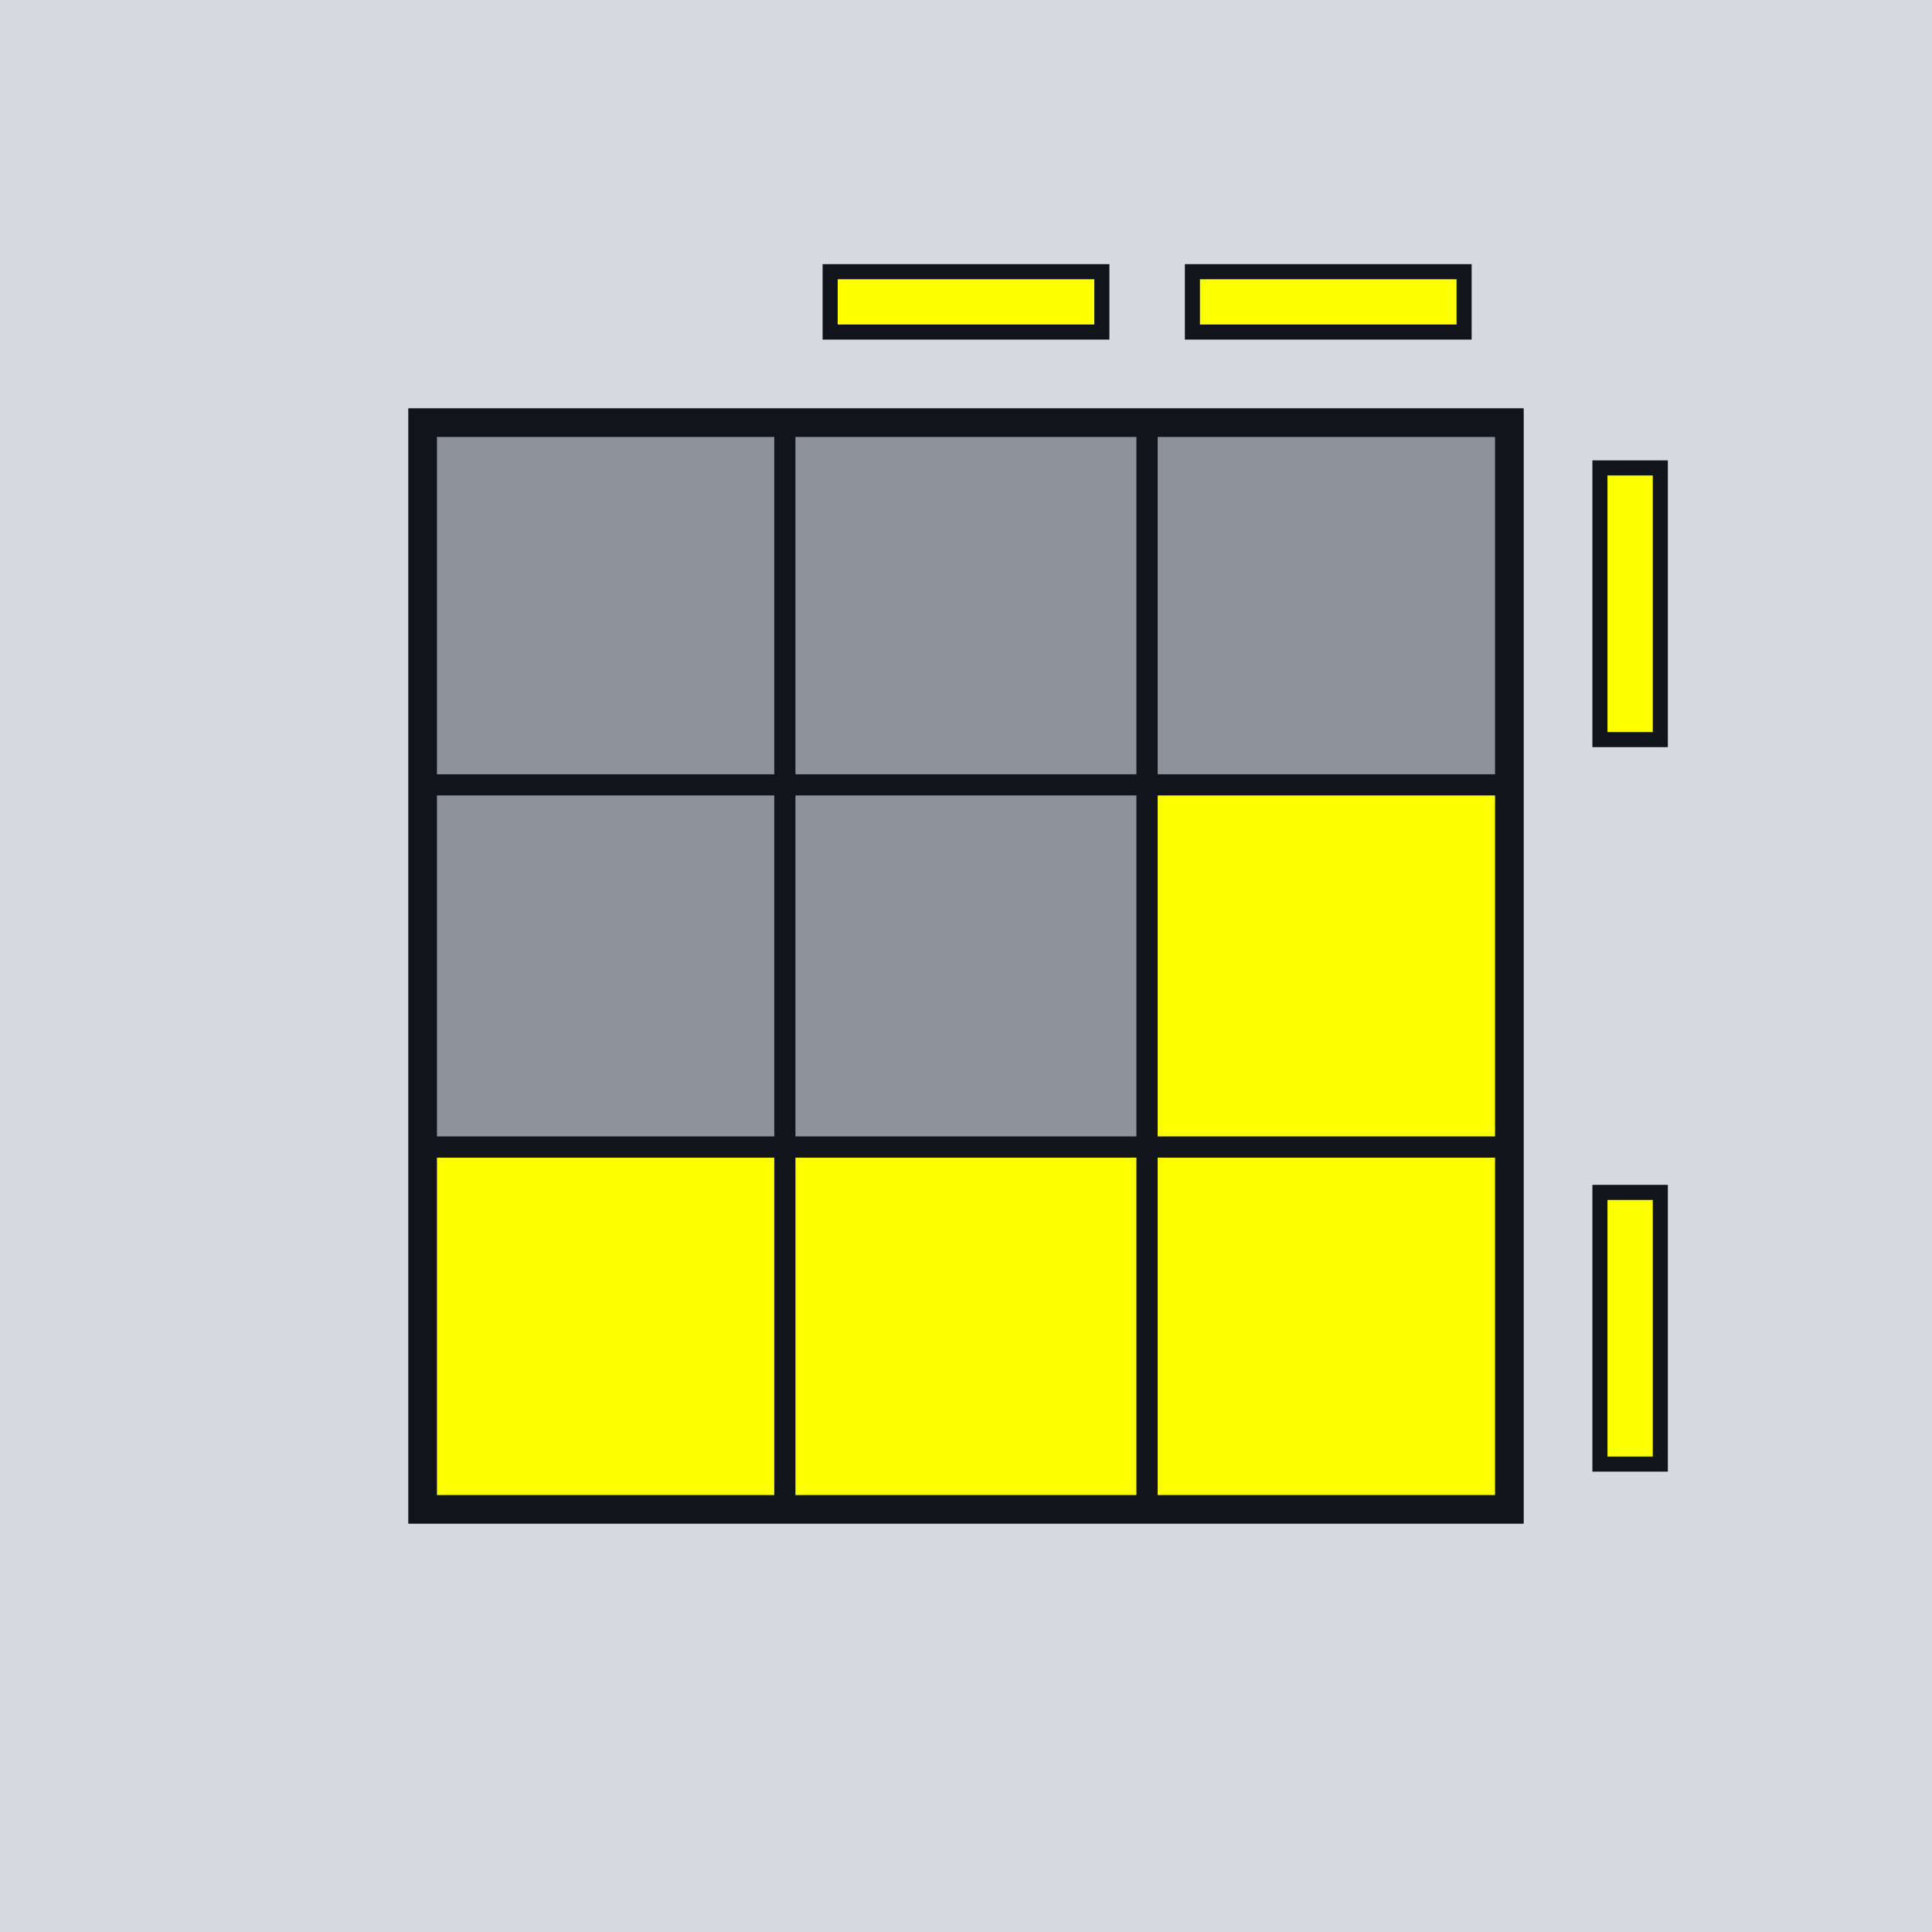
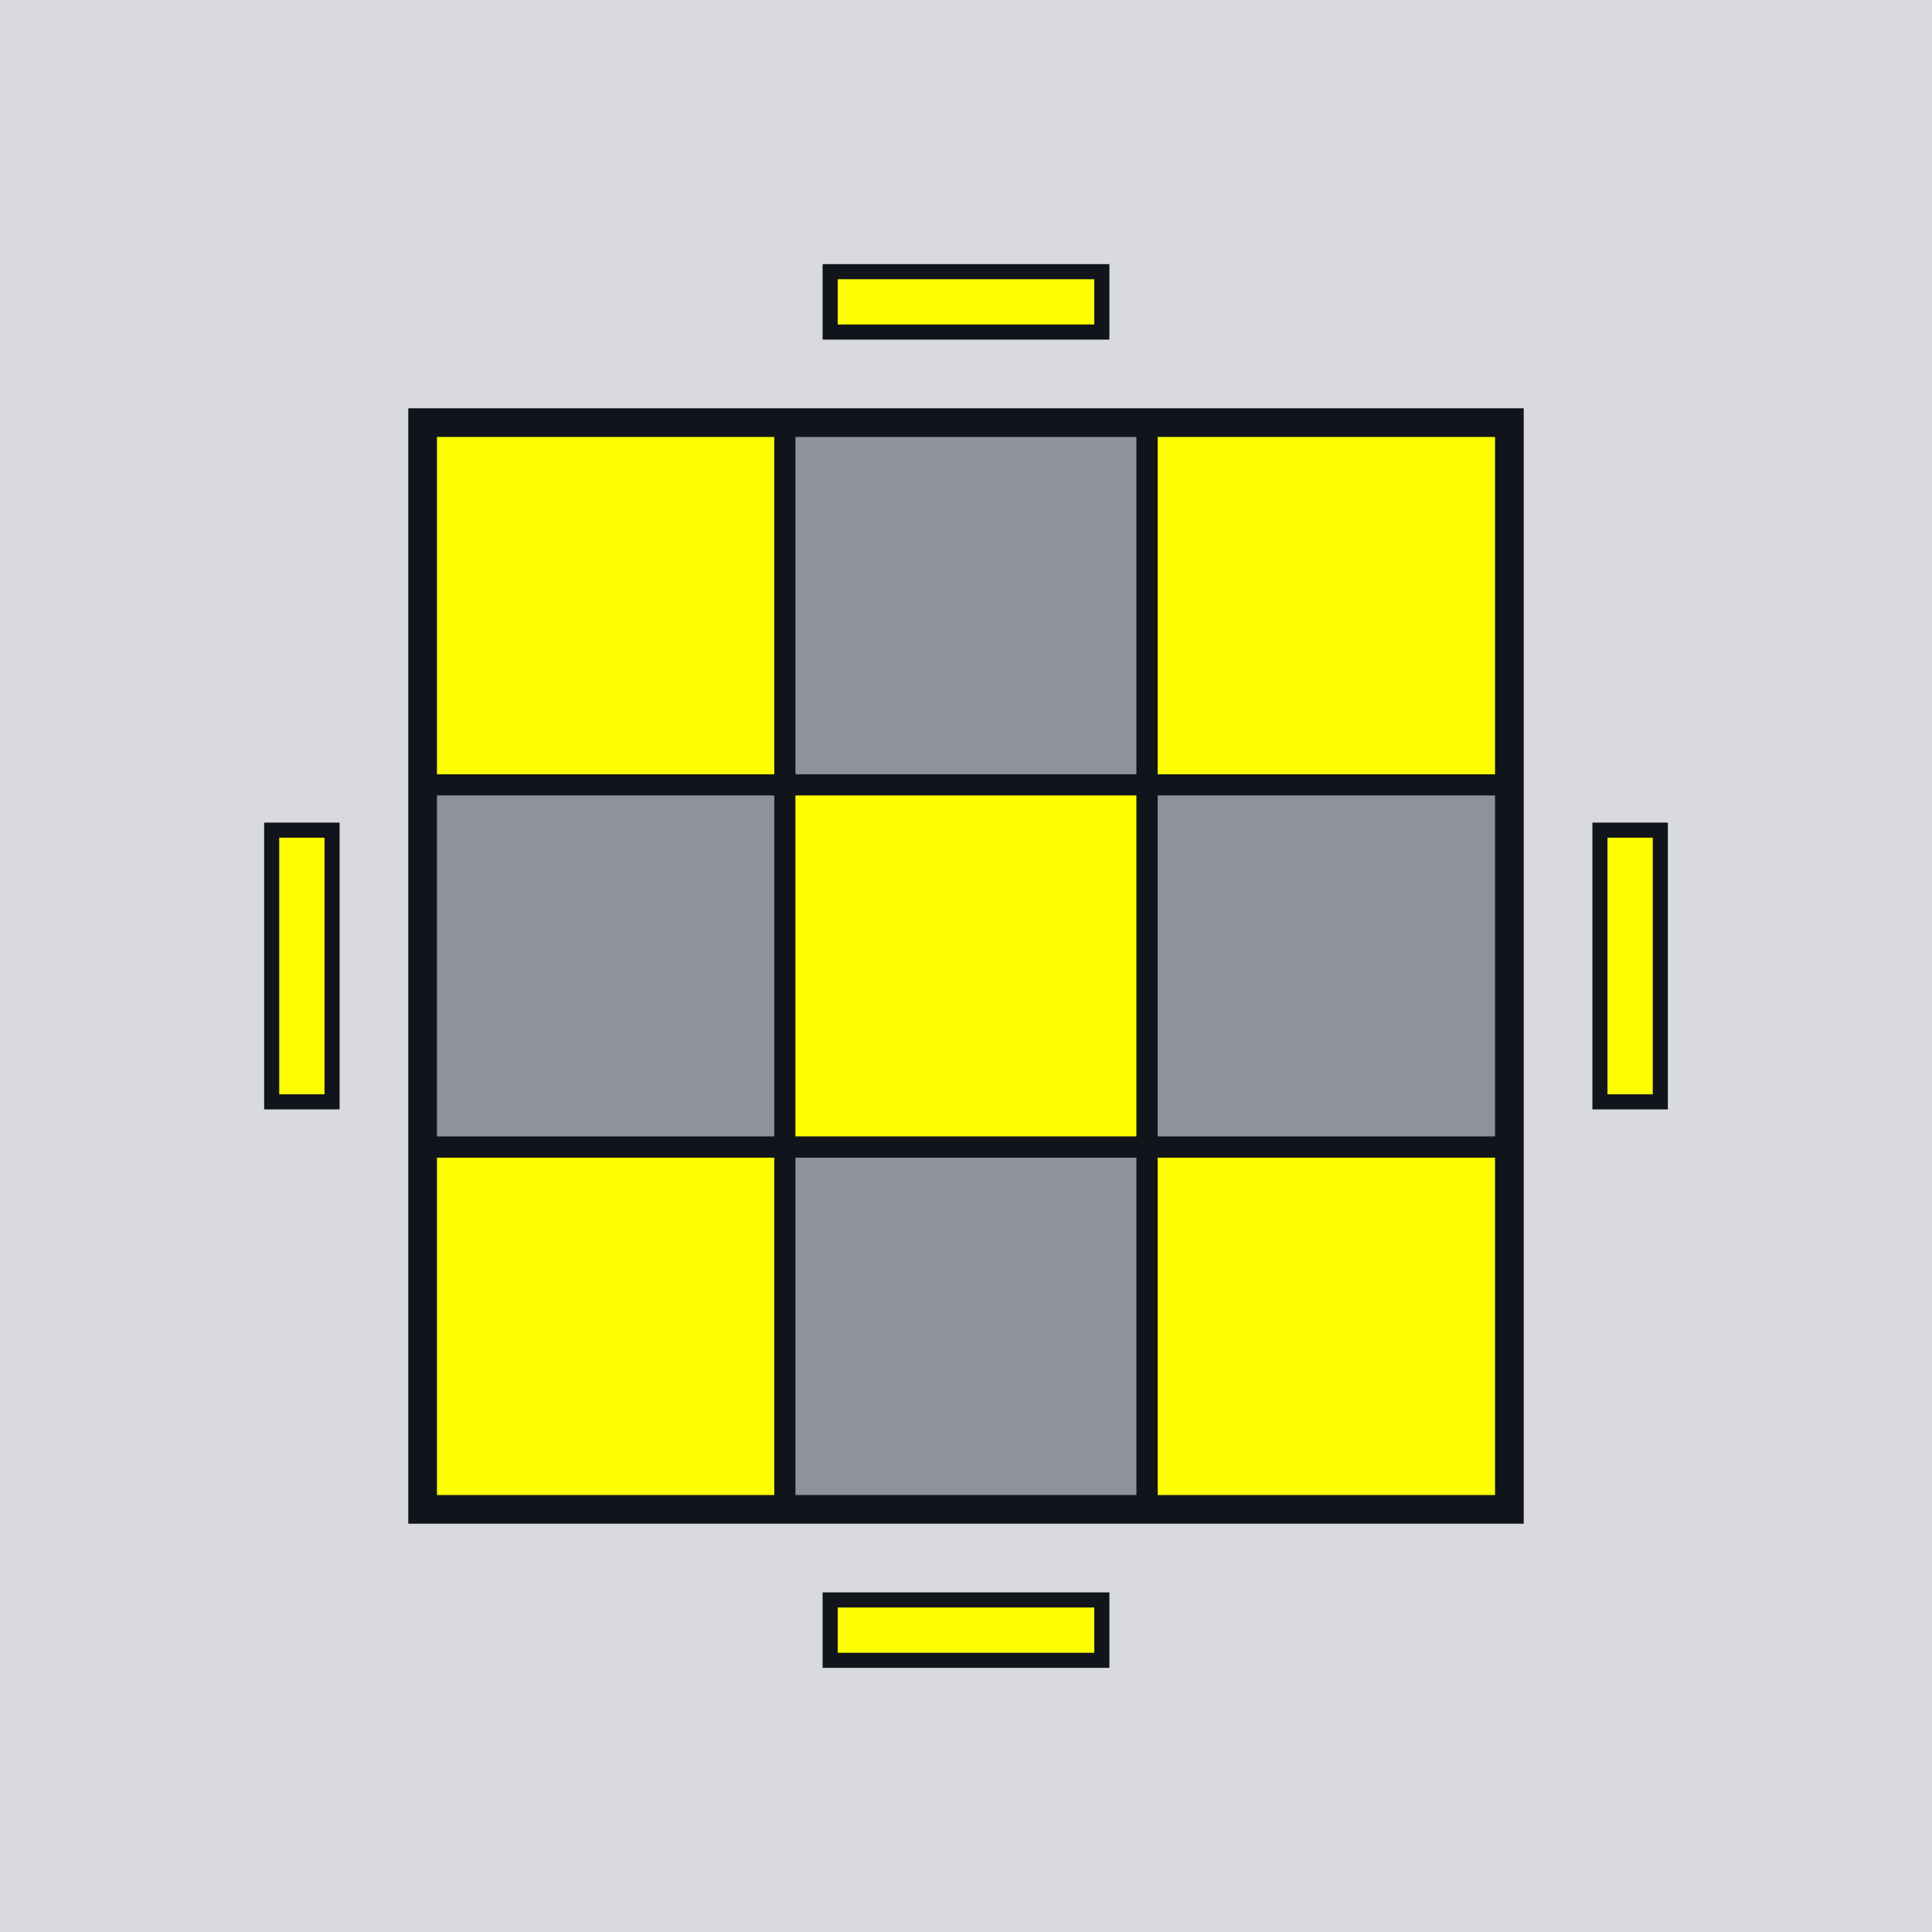
<svg xmlns="http://www.w3.org/2000/svg" viewBox="0 0 128 128">
  <rect x="0" y="0" width="128" height="128" fill="#D8DADF" />
-   <rect x="28" y="28" width="24" height="24" fill="#8E939B" stroke="#11151B" stroke-width="1.4" />
+   <rect x="28" y="28" width="24" height="24" fill="#FDFF00" stroke="#11151B" stroke-width="1.4" />
  <rect x="52" y="28" width="24" height="24" fill="#8E939B" stroke="#11151B" stroke-width="1.4" />
-   <rect x="76" y="28" width="24" height="24" fill="#8E939B" stroke="#11151B" stroke-width="1.4" />
+   <rect x="76" y="28" width="24" height="24" fill="#FDFF00" stroke="#11151B" stroke-width="1.4" />
  <rect x="28" y="52" width="24" height="24" fill="#8E939B" stroke="#11151B" stroke-width="1.4" />
-   <rect x="52" y="52" width="24" height="24" fill="#8E939B" stroke="#11151B" stroke-width="1.4" />
-   <rect x="76" y="52" width="24" height="24" fill="#FDFF00" stroke="#11151B" stroke-width="1.4" />
+   <rect x="52" y="52" width="24" height="24" fill="#FDFF00" stroke="#11151B" stroke-width="1.4" />
+   <rect x="76" y="52" width="24" height="24" fill="#8E939B" stroke="#11151B" stroke-width="1.4" />
  <rect x="28" y="76" width="24" height="24" fill="#FDFF00" stroke="#11151B" stroke-width="1.4" />
-   <rect x="52" y="76" width="24" height="24" fill="#FDFF00" stroke="#11151B" stroke-width="1.4" />
+   <rect x="52" y="76" width="24" height="24" fill="#8E939B" stroke="#11151B" stroke-width="1.4" />
  <rect x="76" y="76" width="24" height="24" fill="#FDFF00" stroke="#11151B" stroke-width="1.4" />
  <rect x="28" y="28" width="72" height="72" fill="none" stroke="#11151B" stroke-width="1.9" />
  <rect x="55.00" y="18.00" width="18.00" height="4.00" fill="#FDFF00" stroke="#11151B" stroke-width="1.0" />
-   <rect x="79.00" y="18.00" width="18.00" height="4.00" fill="#FDFF00" stroke="#11151B" stroke-width="1.0" />
-   <rect x="106.00" y="31.00" width="4.00" height="18.00" fill="#FDFF00" stroke="#11151B" stroke-width="1.0" />
-   <rect x="106.00" y="79.00" width="4.00" height="18.00" fill="#FDFF00" stroke="#11151B" stroke-width="1.0" />
+   <rect x="55.00" y="106.00" width="18.00" height="4.00" fill="#FDFF00" stroke="#11151B" stroke-width="1.0" />
+   <rect x="18.00" y="55.00" width="4.00" height="18.00" fill="#FDFF00" stroke="#11151B" stroke-width="1.0" />
+   <rect x="106.00" y="55.00" width="4.00" height="18.00" fill="#FDFF00" stroke="#11151B" stroke-width="1.0" />
</svg>
